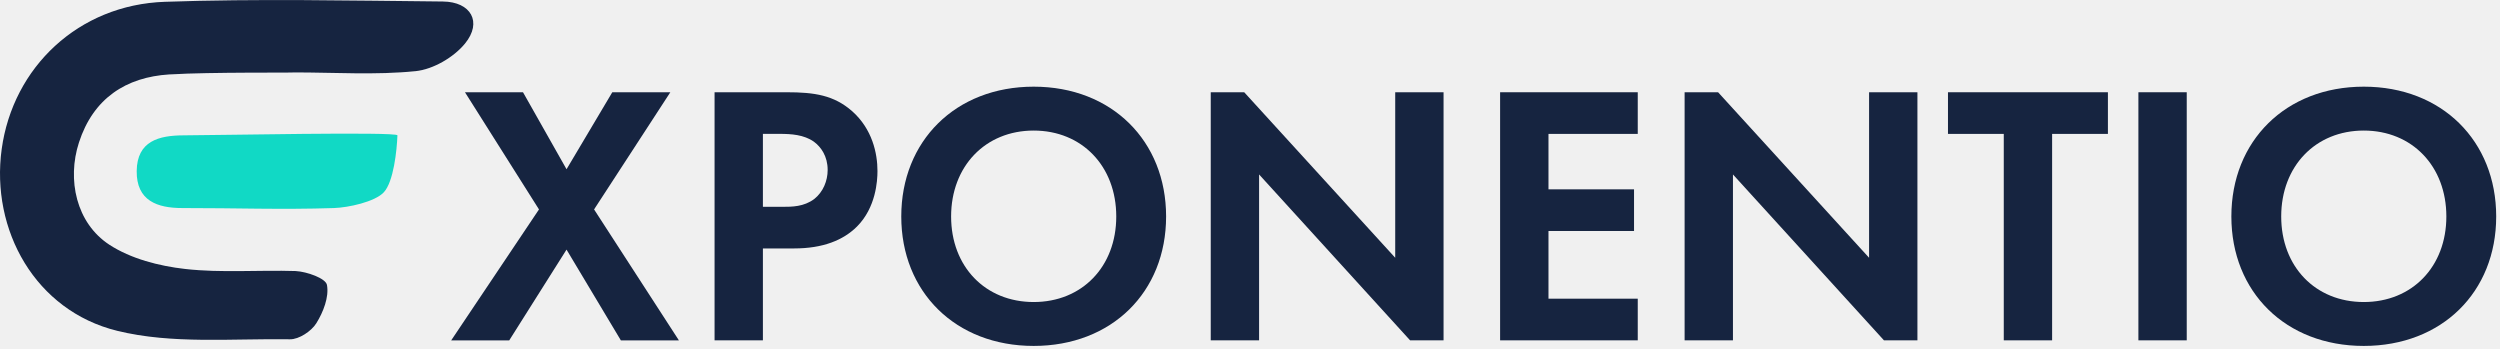
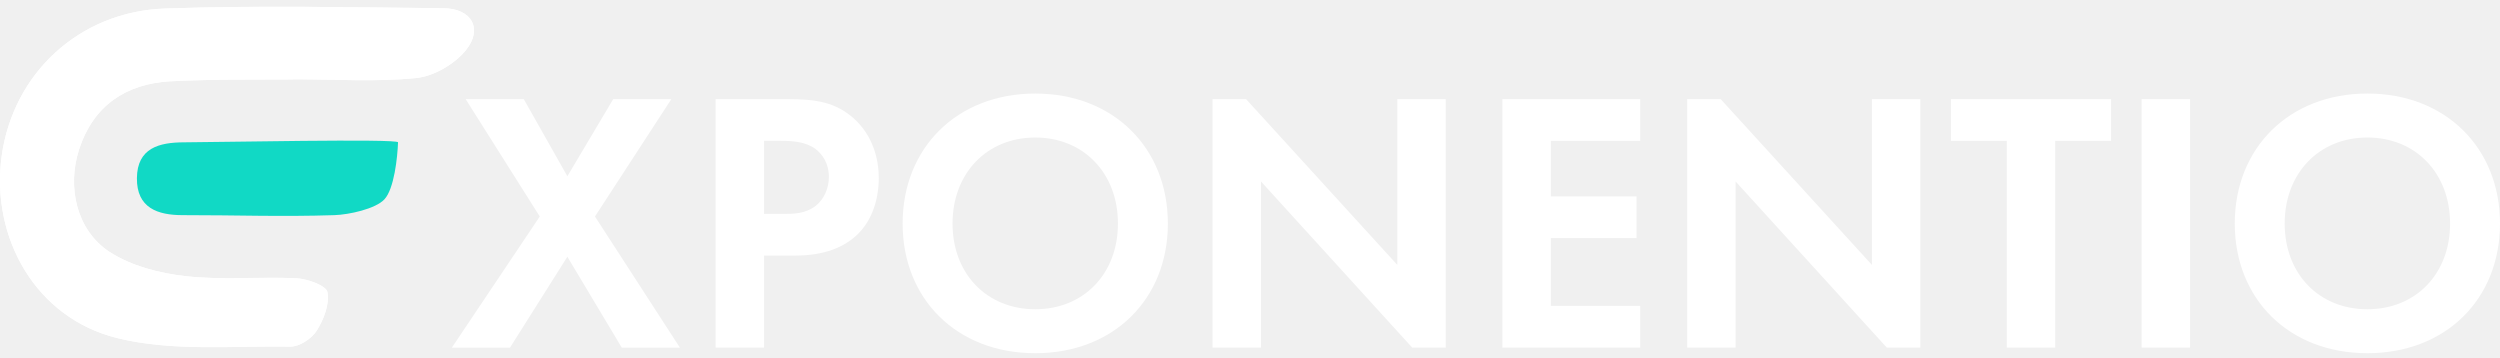
- <svg xmlns="http://www.w3.org/2000/svg" width="481" height="67" viewBox="0 0 481 67" fill="none">
-   <path d="M56.654 13.929C64.43 13.929 72.258 14.463 79.957 13.684C83.334 13.344 87.296 11.035 89.47 8.372C92.847 4.242 90.615 0.332 85.206 0.28C67.37 0.113 49.515 -0.286 31.698 0.338C15.104 0.923 2.49 12.926 0.323 28.684C-1.819 44.314 6.825 59.783 22.532 63.655C33.12 66.266 44.665 65.121 55.786 65.288C57.51 65.314 59.889 63.745 60.848 62.214C62.192 60.072 63.343 57.107 62.9 54.817C62.655 53.55 59.034 52.264 56.879 52.154C49.804 51.794 42.645 52.547 35.641 51.756C30.617 51.19 25.17 49.794 21.021 47.08C14.666 42.925 12.859 34.595 15.187 27.417C17.927 18.959 24.205 14.829 32.644 14.321C40.619 13.839 56.648 14.025 56.648 13.935L56.654 13.929Z" fill="white" />
-   <path d="M32.65 14.315C24.211 14.823 17.934 18.959 15.194 27.411C12.865 34.589 14.672 42.912 21.027 47.074C25.176 49.788 30.624 51.184 35.647 51.75C42.652 52.534 49.772 51.917 56.886 52.148C59.041 52.258 62.662 53.544 62.906 54.811C63.35 57.101 62.199 60.066 60.854 62.208C59.896 63.739 57.516 65.308 55.792 65.282C44.671 65.115 33.126 66.254 22.539 63.649C6.825 59.783 -1.819 44.314 0.323 28.684C2.49 12.926 15.104 0.924 31.698 0.345C49.515 -0.279 67.37 0.12 85.206 0.287C90.615 0.339 92.847 4.249 89.47 8.379C87.296 11.035 83.334 13.351 79.957 13.691C72.258 14.47 64.43 13.936 56.654 13.936C56.654 14.032 40.626 13.839 32.65 14.322V14.315Z" fill="#162440" />
-   <path d="M76.465 26.034C76.362 28.954 75.719 34.968 73.86 36.981C72.136 38.847 67.003 39.94 64.244 40.03C53.998 40.365 45.366 40.017 35.107 40.03C30.244 40.037 26.244 38.622 26.301 32.916C26.359 27.115 30.592 26.053 35.338 26.041C41.494 26.028 76.49 25.307 76.465 26.041V26.034Z" fill="#11D9C5" />
-   <path d="M103.701 40.293L89.46 17.749H100.626L109.001 32.562L117.806 17.749H128.972L114.301 40.293L130.619 65.487H119.453L109.001 48.025L97.977 65.487H86.811L103.701 40.293V40.293Z" fill="#162440" />
-   <path d="M151.363 17.749C156.733 17.749 160.451 18.322 163.957 21.396C167.822 24.831 168.826 29.481 168.826 32.916C168.826 34.775 168.536 39.927 164.889 43.58C162.239 46.23 158.303 47.799 152.797 47.799H146.783V65.475H137.482V17.749H151.369H151.363ZM146.783 39.791H150.578C152.366 39.791 154.656 39.791 156.663 38.286C158.38 36.929 159.242 34.781 159.242 32.703C159.242 30.053 157.955 28.265 156.592 27.262C154.662 25.905 152.225 25.757 150.006 25.757H146.783V39.785V39.791Z" fill="#162440" />
-   <path d="M224.359 41.65C224.359 56.18 213.913 66.555 198.881 66.555C183.85 66.555 173.404 56.18 173.404 41.65C173.404 27.12 183.85 16.675 198.881 16.675C213.913 16.675 224.359 27.127 224.359 41.65ZM214.769 41.65C214.769 31.989 208.182 25.12 198.881 25.12C189.581 25.12 182.994 31.989 182.994 41.65C182.994 51.311 189.581 58.11 198.881 58.11C208.182 58.11 214.769 51.311 214.769 41.65Z" fill="#162440" />
-   <path d="M232.947 65.481V17.749H239.386L268.439 49.594V17.749H277.74V65.481H271.301L242.248 33.565V65.481H232.947Z" fill="#162440" />
-   <path d="M315.102 25.763H297.928V36.428H314.388V44.442H297.928V57.467H315.102V65.481H288.621V17.749H315.102V25.763Z" fill="#162440" />
-   <path d="M324.119 65.481V17.749H330.558L359.611 49.594V17.749H368.912V65.481H362.473L333.42 33.565V65.481H324.119V65.481Z" fill="#162440" />
-   <path d="M394.827 25.763V65.481H385.526V25.763H374.791V17.749H405.562V25.763H394.827V25.763Z" fill="#162440" />
-   <path d="M420.728 17.749V65.481H411.428V17.749H420.728Z" fill="#162440" />
-   <path d="M480.269 41.65C480.269 56.18 469.823 66.555 454.792 66.555C439.76 66.555 429.314 56.18 429.314 41.65C429.314 27.12 439.76 16.675 454.792 16.675C469.823 16.675 480.269 27.127 480.269 41.65ZM470.679 41.65C470.679 31.989 464.092 25.12 454.792 25.12C445.491 25.12 438.905 31.989 438.905 41.65C438.905 51.311 445.491 58.11 454.792 58.11C464.092 58.11 470.679 51.311 470.679 41.65Z" fill="#162440" />
+ <svg xmlns="http://www.w3.org/2000/svg" width="259" height="37" viewBox="0 0 259 37" fill="none">
+   <path d="M30.553 8.213C34.746 8.213 38.968 8.501 43.12 8.081C44.941 7.897 47.078 6.652 48.25 5.216C50.071 2.989 48.868 0.88 45.95 0.852C36.332 0.762 26.703 0.547 17.094 0.884C8.145 1.199 1.343 7.672 0.174 16.17C-0.981 24.599 3.681 32.941 12.151 35.029C17.861 36.438 24.087 35.82 30.085 35.91C31.014 35.924 32.298 35.078 32.815 34.252C33.539 33.097 34.16 31.498 33.921 30.263C33.789 29.58 31.836 28.886 30.674 28.827C26.859 28.633 22.998 29.039 19.221 28.612C16.512 28.307 13.574 27.554 11.336 26.09C7.909 23.85 6.935 19.358 8.19 15.487C9.668 10.925 13.053 8.698 17.604 8.424C21.905 8.164 30.549 8.265 30.549 8.216L30.553 8.213Z" fill="white" />
+   <path d="M17.608 8.42C13.057 8.694 9.671 10.925 8.194 15.483C6.938 19.354 7.913 23.842 11.34 26.087C13.577 27.55 16.515 28.303 19.224 28.608C23.002 29.031 26.841 28.698 30.678 28.823C31.84 28.882 33.793 29.576 33.924 30.259C34.164 31.494 33.543 33.093 32.818 34.248C32.301 35.074 31.018 35.92 30.088 35.906C24.091 35.816 17.864 36.43 12.155 35.025C3.681 32.941 -0.981 24.598 0.174 16.169C1.343 7.671 8.145 1.199 17.094 0.886C26.703 0.55 36.332 0.765 45.95 0.855C48.868 0.883 50.071 2.992 48.25 5.219C47.078 6.651 44.941 7.9 43.12 8.084C38.968 8.504 34.746 8.216 30.553 8.216C30.553 8.268 21.909 8.164 17.608 8.424V8.42Z" fill="white" />
+   <path d="M41.236 14.741C41.181 16.316 40.834 19.559 39.831 20.645C38.902 21.651 36.134 22.241 34.646 22.289C29.12 22.47 24.465 22.282 18.933 22.289C16.31 22.293 14.153 21.529 14.184 18.453C14.215 15.324 16.497 14.752 19.057 14.745C22.377 14.738 41.25 14.349 41.236 14.745V14.741Z" fill="#11D9C5" />
+   <path d="M55.921 22.429L48.242 10.271H54.263L58.779 18.26L63.528 10.271H69.55L61.638 22.429L70.438 36.016H64.416L58.779 26.599L52.834 36.016H46.812L55.921 22.429V22.429Z" fill="white" />
+   <path d="M81.624 10.271C84.52 10.271 86.525 10.58 88.416 12.238C90.501 14.091 91.042 16.598 91.042 18.451C91.042 19.453 90.885 22.232 88.919 24.202C87.49 25.631 85.367 26.477 82.398 26.477H79.154V36.009H74.139V10.271H81.628H81.624ZM79.154 22.159H81.201C82.165 22.159 83.4 22.159 84.482 21.347C85.409 20.615 85.873 19.457 85.873 18.336C85.873 16.907 85.18 15.943 84.444 15.402C83.404 14.67 82.089 14.59 80.892 14.59H79.154V22.155V22.159Z" fill="white" />
+   <path d="M120.991 23.161C120.991 30.997 115.358 36.592 107.251 36.592C99.145 36.592 93.512 30.997 93.512 23.161C93.512 15.325 99.145 9.692 107.251 9.692C115.358 9.692 120.991 15.329 120.991 23.161ZM115.819 23.161C115.819 17.951 112.267 14.247 107.251 14.247C102.235 14.247 98.683 17.951 98.683 23.161C98.683 28.371 102.235 32.038 107.251 32.038C112.267 32.038 115.819 28.371 115.819 23.161Z" fill="white" />
+   <path d="M125.621 36.013V10.271H129.093L144.761 27.445V10.271H149.777V36.013H146.305L130.637 18.801V36.013H125.621Z" fill="white" />
+   <path d="M169.927 14.594H160.666V20.345H169.542V24.667H160.666V31.691H169.927V36.013H155.646V10.271H169.927V14.594Z" fill="white" />
+   <path d="M174.791 36.013V10.271H178.263L193.931 27.445V10.271H198.947V36.013H195.475L179.807 18.801V36.013H174.791V36.013Z" fill="white" />
+   <path d="M212.92 14.594V36.013H207.904V14.594H202.115V10.271H218.709V14.594H212.92V14.594Z" fill="white" />
+   <path d="M226.889 10.271V36.013H221.873V10.271H226.889Z" fill="white" />
+   <path d="M259 23.161C259 30.997 253.367 36.592 245.261 36.592C237.155 36.592 231.521 30.997 231.521 23.161C231.521 15.325 237.155 9.692 245.261 9.692C253.367 9.692 259 15.329 259 23.161ZM253.829 23.161C253.829 17.951 250.277 14.247 245.261 14.247C240.245 14.247 236.693 17.951 236.693 23.161C236.693 28.371 240.245 32.038 245.261 32.038C250.277 32.038 253.829 28.371 253.829 23.161Z" fill="white" />
</svg>
